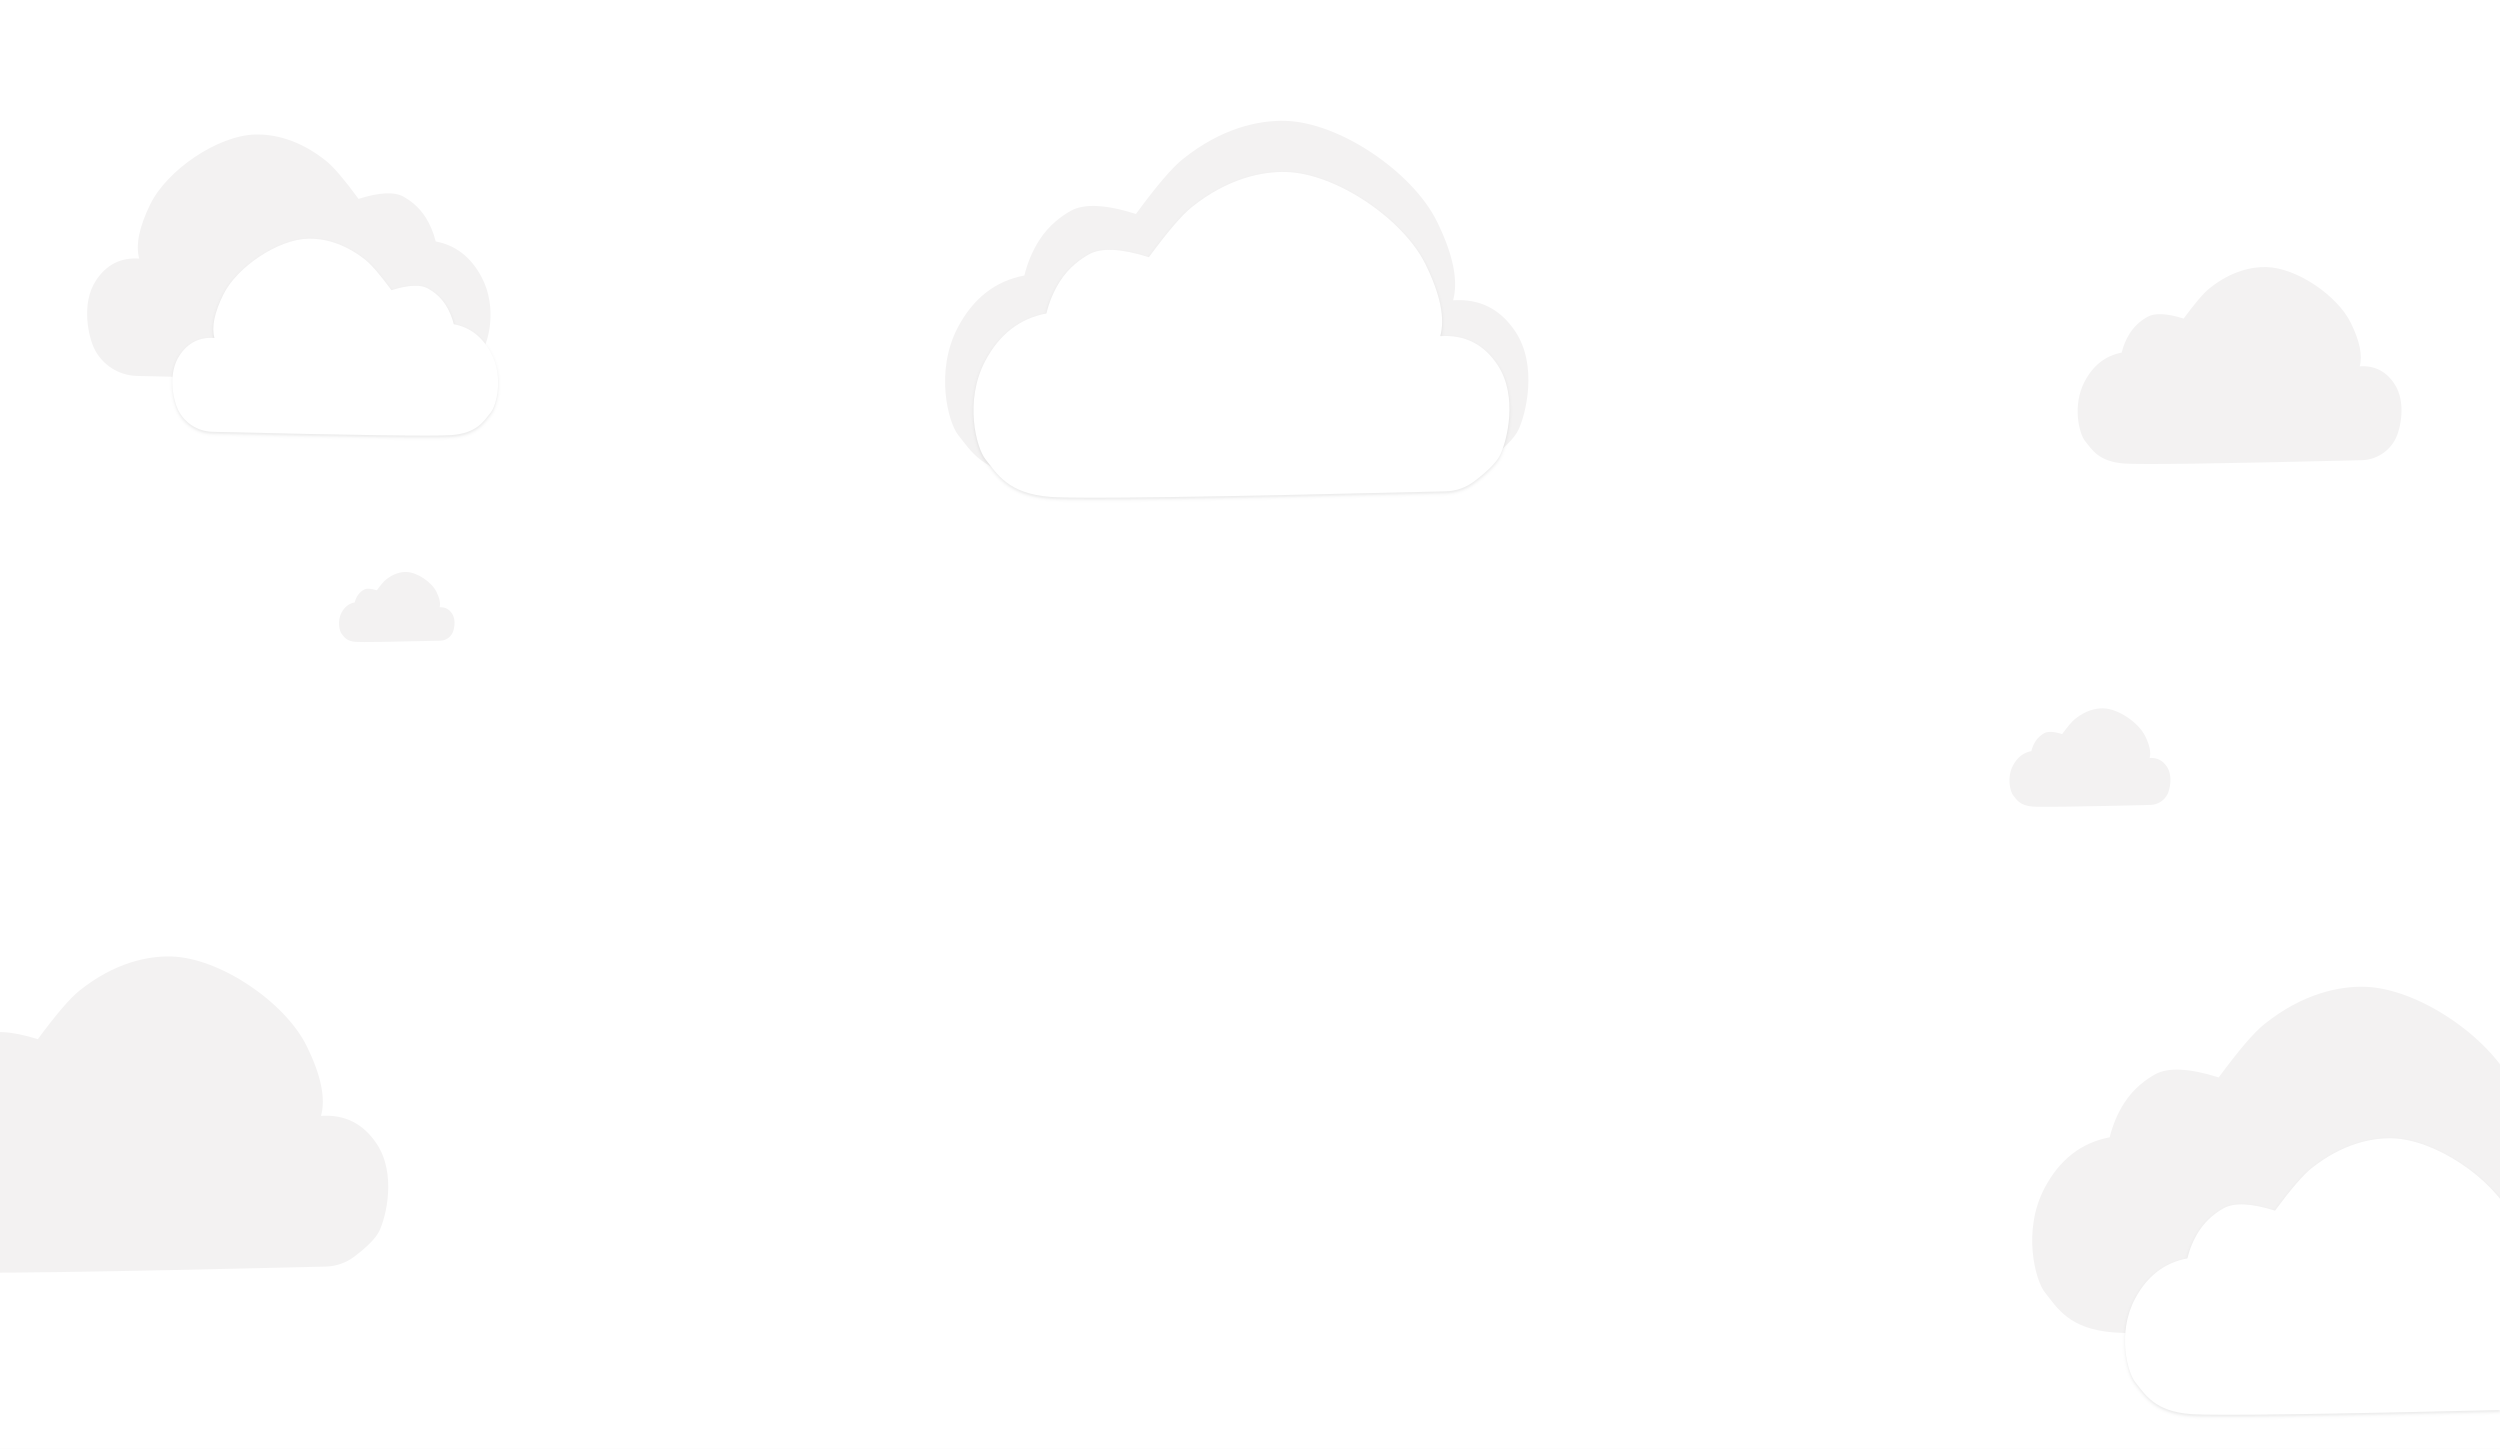
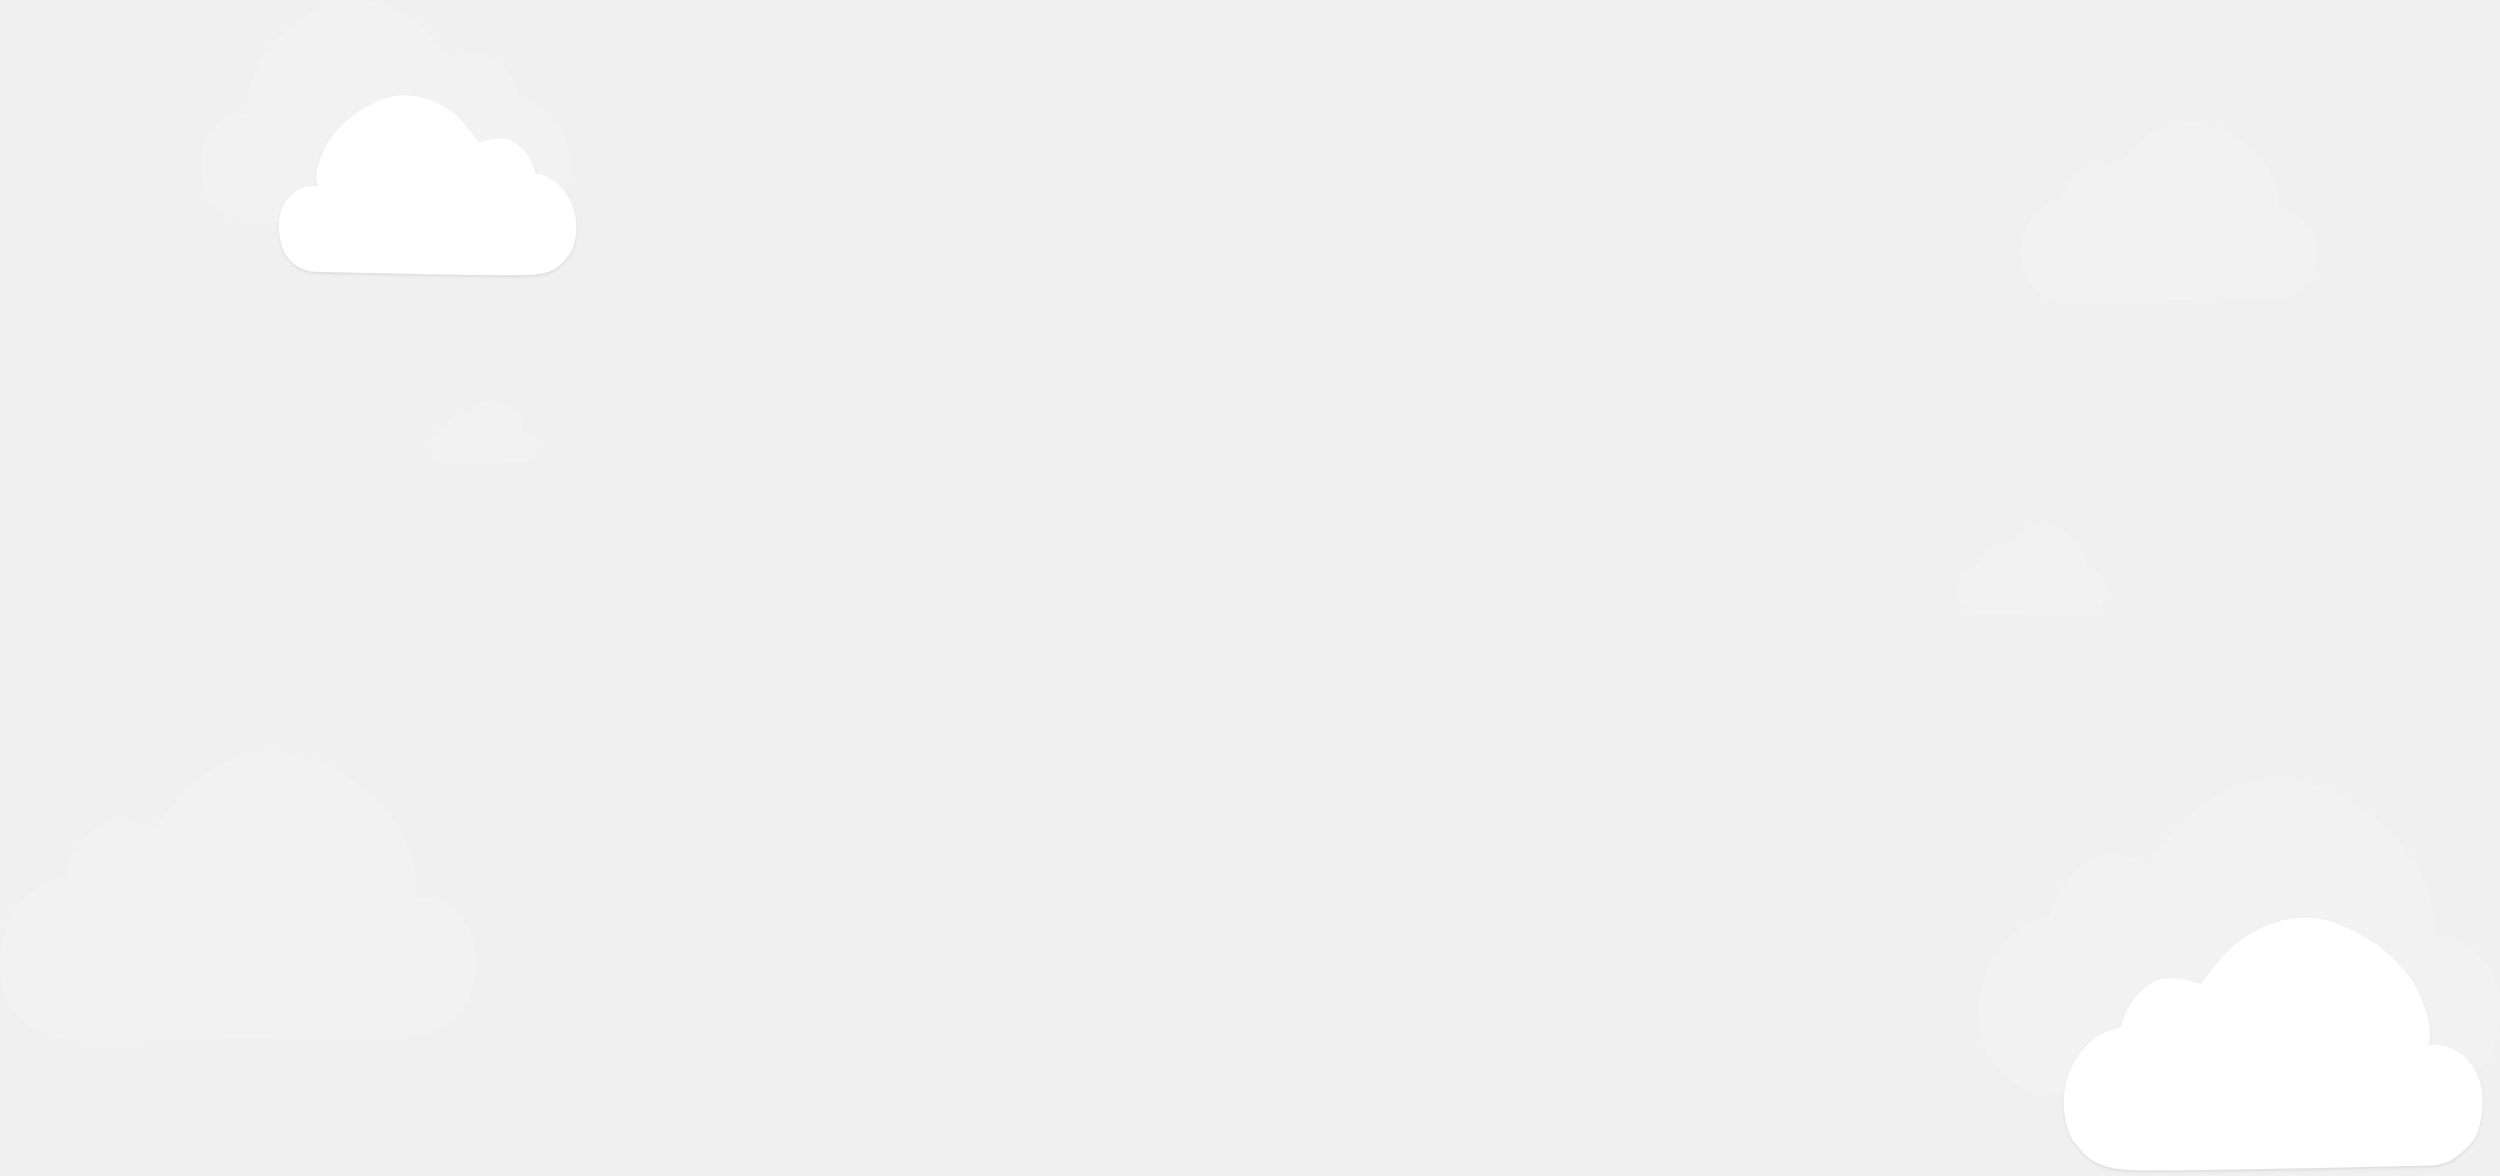
- <svg xmlns="http://www.w3.org/2000/svg" xmlns:xlink="http://www.w3.org/1999/xlink" viewBox="0 0 1320 765">
+ <svg xmlns="http://www.w3.org/2000/svg" xmlns:xlink="http://www.w3.org/1999/xlink" width="1444" height="679">
+   <defs />
  <defs>
-     <path id="b" d="M107.6 72.79c9.908-13.471 17.452-22.28 22.633-26.428 19.084-15.276 37.205-18.87 49.736-18.556 26.452.662 61.912 24.815 73.668 48.64 7.838 15.885 10.445 28.567 7.823 38.048 12.853-.871 22.93 4.176 30.23 15.14 10.952 16.447 5.084 39.953 1.413 47.529-1.83 3.778-6.406 8.444-13.726 13.997a26 26 0 0 1-15.08 5.278c-124.27 3.026-193.78 4.002-208.528 2.928-22.593-1.646-28.325-12.284-34.374-19.757-4.916-6.074-11.41-30.815-.228-51.97 7.454-14.104 18.218-22.478 32.294-25.123 1.549-6.259 3.95-11.928 7.2-17.006 4.878-7.618 11.269-11.96 15.312-14.224 6.445-3.61 16.988-3.109 31.628 1.505z" />
-     <filter id="a" width="102.5%" height="104.1%" x="-1.2%" y="-1.5%" filterUnits="objectBoundingBox">
+     <filter x="-1.4%" y="-1.7%" width="102.9%" height="104.8%" filterUnits="objectBoundingBox" id="a">
      <feOffset dy="1" in="SourceAlpha" result="shadowOffsetOuter1" />
-       <feGaussianBlur in="shadowOffsetOuter1" result="shadowBlurOuter1" stdDeviation="1" />
-       <feColorMatrix in="shadowBlurOuter1" values="0 0 0 0 0 0 0 0 0 0 0 0 0 0 0 0 0 0 0.08 0" />
+       <feGaussianBlur stdDeviation="1" in="shadowOffsetOuter1" result="shadowBlurOuter1" />
+       <feColorMatrix values="0 0 0 0 0 0 0 0 0 0 0 0 0 0 0 0 0 0 0.08 0" in="shadowBlurOuter1" />
    </filter>
-     <path id="d" d="M1201.185 639.2c8.472-11.435 14.923-18.913 19.353-22.434 16.32-12.966 31.815-16.017 42.53-15.75 22.62.562 52.943 21.063 62.996 41.288 6.702 13.482 8.932 24.248 6.69 32.296 10.99-.74 19.608 3.544 25.85 12.851 9.365 13.96 4.348 33.913 1.209 40.344-1.46 2.991-4.961 6.638-10.504 10.939a26 26 0 0 1-15.313 5.452c-105.524 2.545-164.568 3.364-177.134 2.456-19.32-1.397-24.221-10.427-29.393-16.77-4.204-5.156-9.757-26.158-.196-44.115 6.374-11.972 15.58-19.08 27.616-21.324 1.325-5.313 3.377-10.125 6.157-14.436 4.17-6.467 9.636-10.152 13.094-12.074 5.51-3.064 14.526-2.639 27.045 1.277z" />
-     <filter id="c" width="102.9%" height="104.8%" x="-1.4%" y="-1.7%" filterUnits="objectBoundingBox">
+     <filter x="-2%" y="-2.4%" width="104.1%" height="106.7%" filterUnits="objectBoundingBox" id="c">
      <feOffset dy="1" in="SourceAlpha" result="shadowOffsetOuter1" />
-       <feGaussianBlur in="shadowOffsetOuter1" result="shadowBlurOuter1" stdDeviation="1" />
-       <feColorMatrix in="shadowBlurOuter1" values="0 0 0 0 0 0 0 0 0 0 0 0 0 0 0 0 0 0 0.08 0" />
+       <feGaussianBlur stdDeviation="1" in="shadowOffsetOuter1" result="shadowBlurOuter1" />
+       <feColorMatrix values="0 0 0 0 0 0 0 0 0 0 0 0 0 0 0 0 0 0 0.08 0" in="shadowBlurOuter1" />
    </filter>
-     <path id="f" d="M147.28 153.211c6.021-8.146 10.607-13.472 13.756-15.98 11.598-9.237 22.612-11.41 30.228-11.22 16.077.4 37.628 15.004 44.774 29.41 4.763 9.605 6.348 17.273 4.754 23.006 7.812-.527 13.936 2.525 18.373 9.155 6.656 9.944 3.09 24.157.859 28.738a20.772 20.772 0 0 1-18.173 11.67c-75.11 1.818-117.135 2.402-126.073 1.755-13.731-.995-17.215-7.428-20.891-11.946-2.988-3.673-6.935-18.633-.14-31.424 4.531-8.528 11.074-13.591 19.629-15.19.941-3.785 2.4-7.212 4.376-10.283 2.964-4.607 6.848-7.232 9.306-8.601 3.917-2.183 10.324-1.88 19.222.91z" />
-     <filter id="e" width="104.1%" height="106.7%" x="-2%" y="-2.4%" filterUnits="objectBoundingBox">
-       <feOffset dy="1" in="SourceAlpha" result="shadowOffsetOuter1" />
-       <feGaussianBlur in="shadowOffsetOuter1" result="shadowBlurOuter1" stdDeviation="1" />
-       <feColorMatrix in="shadowBlurOuter1" values="0 0 0 0 0 0 0 0 0 0 0 0 0 0 0 0 0 0 0.08 0" />
-     </filter>
+     <path d="M1271.2 568.2c8.5-11.4 15-19 19.3-22.4 16.4-13 31.9-16 42.6-15.8 22.6.6 53 21 63 41.3 6.7 13.5 8.9 24.3 6.7 32.3a27 27 0 0125.8 12.9c9.4 14 4.4 33.9 1.2 40.3-1.4 3-5 6.6-10.5 11a26 26 0 01-15.3 5.4c-105.5 2.5-164.6 3.4-177.1 2.4-19.4-1.4-24.3-10.4-29.4-16.7-4.2-5.2-9.8-26.2-.2-44.1 6.3-12 15.6-19.1 27.6-21.4a47.7 47.7 0 016.1-14.4 36.7 36.7 0 0113.1-12c5.6-3.1 14.6-2.7 27 1.2z" id="b" />
+     <path d="M217.3 82.2c6-8.1 10.6-13.5 13.7-16A46.7 46.7 0 01261.3 55c16 .4 37.6 15 44.7 29.4 4.8 9.6 6.4 17.3 4.8 23 7.8-.5 14 2.6 18.4 9.2 6.6 10 3 24.1.8 28.7A20.8 20.8 0 01312 157c-75.2 1.8-117.2 2.4-126.1 1.7-13.8-1-17.2-7.4-21-11.9-2.9-3.7-6.8-18.6 0-31.4 4.5-8.6 11-13.6 19.6-15.2a34 34 0 014.4-10.3c3-4.6 6.8-7.2 9.3-8.6 3.9-2.2 10.3-1.9 19.2 1z" id="d" />
  </defs>
  <g fill="none" fill-rule="evenodd">
-     <path fill="#FFF" d="M0 0h1320v765H0z" />
-     <path fill="#F3F2F2" d="M599.78 112.977c10.783-14.725 18.994-24.354 24.632-28.887 20.77-16.697 40.492-20.625 54.13-20.282 28.789.724 67.381 27.123 80.176 53.165 8.53 17.362 11.368 31.224 8.514 41.587 13.989-.952 24.956 4.564 32.901 16.548 11.919 17.977 5.533 43.67 1.538 51.95-2.05 4.251-7.266 9.53-15.646 15.835a26 26 0 0 1-14.996 5.216c-135.693 3.321-211.579 4.393-227.659 3.217-24.589-1.798-30.827-13.426-37.41-21.594-5.35-6.639-12.417-33.682-.249-56.805 8.113-15.416 19.829-24.569 35.148-27.459 1.685-6.841 4.298-13.038 7.836-18.589 5.308-8.326 12.264-13.072 16.665-15.547 7.014-3.946 18.488-3.397 34.42 1.645z" />
-     <g transform="translate(499 63)">
-       <use fill="#000" filter="url(#a)" xlink:href="#b" />
-       <use fill="#FFF" xlink:href="#b" />
+     <path d="M1241.5 497.9a165.7 165.7 0 0124-28.1 81.5 81.5 0 0153-19.8c28.1.7 65.8 26.4 78.3 51.8 8.4 16.9 11.1 30.4 8.3 40.5 13.7-1 24.4 4.4 32.2 16 11.6 17.6 5.4 42.6 1.5 50.6-2 4.1-7 9.2-15.1 15.3a26 26 0 01-15 5.2c-132.5 3.3-206.6 4.3-222.3 3.2-24-1.8-30.2-13.1-36.6-21-5.2-6.5-12.1-32.9-.2-55.4 7.9-15 19.3-23.9 34.3-26.7a60 60 0 017.7-18c5.2-8.2 12-12.8 16.3-15.2 6.8-3.9 18-3.3 33.6 1.6z" fill="#F3F2F2" />
+     <use fill="#000" filter="url(#a)" xlink:href="#b" />
+     <use fill="#FFF" xlink:href="#b" />
+     <path d="M259.3 34a117.5 117.5 0 00-17-20 57.5 57.5 0 00-37.5-14c-19.9.5-46.6 18.8-55.4 36.8-6 12-7.9 21.6-5.9 28.7A23.8 23.8 0 00120.7 77c-8.2 12.4-3.8 30.2-1 35.9a25.8 25.8 0 0022.6 14.6c93 2.3 145 3 156 2.2 17-1.3 21.3-9.3 25.9-15 3.7-4.5 8.6-23.2.2-39.2a33.9 33.9 0 00-24.3-19c-1.2-4.7-3-9-5.5-12.9-3.6-5.7-8.4-9-11.5-10.7-4.8-2.8-12.8-2.4-23.8 1.1z" fill="#F3F2F2" />
+     <g transform="matrix(-1 0 0 1 494 0)">
+       <use fill="#000" filter="url(#c)" xlink:href="#d" />
+       <use fill="#FFF" xlink:href="#d" />
    </g>
-     <path fill="#F3F2F2" d="M1171.49 568.88c10.537-14.332 18.561-23.705 24.072-28.118 20.298-16.253 39.571-20.076 52.9-19.742 28.134.704 65.85 26.401 78.354 51.75 8.336 16.9 11.11 30.394 8.32 40.481 13.67-.926 24.388 4.443 32.153 16.109 11.648 17.499 5.407 42.507 1.503 50.568-1.99 4.11-7.03 9.205-15.12 15.286a26 26 0 0 1-14.99 5.21c-132.505 3.229-206.612 4.271-222.32 3.127-24.03-1.75-30.127-13.07-36.56-21.02-5.229-6.462-12.135-32.786-.243-55.295 7.928-15.005 19.377-23.915 34.348-26.728 1.648-6.66 4.2-12.69 7.659-18.094 5.187-8.106 11.985-12.725 16.285-15.134 6.855-3.84 18.068-3.307 33.64 1.6z" />
-     <use fill="#000" filter="url(#c)" xlink:href="#d" />
-     <use fill="#FFF" xlink:href="#d" />
-     <path fill="#F3F2F2" d="M189.304 105.014c-7.456-10.182-13.134-16.84-17.034-19.975-14.364-11.546-28.002-14.262-37.434-14.025-19.909.5-46.598 18.755-55.446 36.763-5.9 12.005-7.862 21.59-5.888 28.757-9.674-.659-17.258 3.156-22.753 11.443-8.243 12.43-3.826 30.197-1.064 35.923a25.819 25.819 0 0 0 22.624 14.592c92.94 2.268 144.943 2.998 156.007 2.189 17.004-1.244 21.318-9.284 25.87-14.932 3.7-4.59 8.588-23.291.173-39.28-5.61-10.66-13.713-16.99-24.307-18.988-1.166-4.73-2.972-9.015-5.42-12.854-3.67-5.758-8.48-9.04-11.523-10.75-4.851-2.729-12.786-2.35-23.805 1.137z" />
-     <g transform="matrix(-1 0 0 1 354 0)">
-       <use fill="#000" filter="url(#e)" xlink:href="#f" />
-       <use fill="#FFF" xlink:href="#f" />
-     </g>
-     <path fill="#F3F2F2" d="M1088.813 387.605c2.975-4.072 5.241-6.736 6.798-7.99 5.731-4.618 11.174-5.704 14.938-5.61 7.945.2 18.595 7.503 22.127 14.706 2.354 4.802 3.137 8.636 2.35 11.503 3.86-.264 6.886 1.262 9.079 4.577 3.29 4.972 1.527 12.078.424 14.369a10.313 10.313 0 0 1-9.04 5.837c-37.081.907-57.83 1.199-62.244.875-6.786-.497-8.508-3.713-10.324-5.973-1.477-1.836-3.427-9.316-.069-15.712 2.239-4.263 5.472-6.795 9.7-7.595.465-1.892 1.186-3.606 2.163-5.141 1.464-2.303 3.384-3.616 4.599-4.3 1.935-1.092 5.102-.94 9.499.454zM1152.953 168.211c5.986-8.146 10.545-13.472 13.675-15.98 11.532-9.237 22.481-11.41 30.053-11.22 15.983.4 37.41 15.004 44.513 29.41 4.736 9.605 6.312 17.273 4.727 23.006 7.766-.527 13.855 2.525 18.267 9.155 6.617 9.944 3.071 24.157.853 28.738a20.699 20.699 0 0 1-18.126 11.672c-74.637 1.816-116.397 2.4-125.281 1.753-13.651-.995-17.115-7.428-20.77-11.946-2.97-3.673-6.894-18.633-.138-31.424 4.504-8.528 11.009-13.591 19.514-15.19.936-3.785 2.386-7.212 4.35-10.283 2.947-4.607 6.81-7.232 9.252-8.601 3.895-2.183 10.265-1.88 19.111.91zM19.983 548.695c9.627-13.08 16.958-21.634 21.992-25.66 18.545-14.832 36.154-18.322 48.33-18.017 25.705.643 60.162 24.093 71.586 47.226 7.616 15.423 10.15 27.736 7.602 36.942 12.49-.846 22.282 4.054 29.376 14.7 10.641 15.969 4.94 38.79 1.373 46.147-1.76 3.628-6.128 8.1-13.105 13.413a26 26 0 0 1-15.12 5.308c-120.611 2.933-188.078 3.878-202.4 2.836-21.955-1.597-27.525-11.926-33.403-19.182-4.777-5.897-11.087-29.92-.222-50.46 7.244-13.694 17.704-21.824 31.382-24.392 1.505-6.077 3.837-11.58 6.997-16.512 4.739-7.397 10.95-11.612 14.879-13.81 6.262-3.505 16.507-3.018 30.733 1.46zM198.96 311.68c2.135-2.897 3.761-4.792 4.878-5.684 4.114-3.286 8.02-4.06 10.72-3.992 5.702.142 13.346 5.338 15.88 10.463 1.69 3.417 2.251 6.145 1.686 8.185 2.77-.187 4.942.898 6.516 3.257 2.36 3.538 1.096 8.594.305 10.224a7.376 7.376 0 0 1-6.457 4.153c-26.63.646-41.531.854-44.7.623-4.87-.354-6.106-2.642-7.41-4.25-1.06-1.306-2.459-6.629-.049-11.18 1.607-3.033 3.927-4.835 6.961-5.404a12.125 12.125 0 0 1 1.552-3.658c1.051-1.639 2.43-2.573 3.3-3.06 1.39-.776 3.662-.669 6.818.324z" />
+     <path d="M1158.8 316.6c3-4 5.3-6.7 6.8-8a23 23 0 0115-5.6 30 30 0 0122 14.7c2.4 4.8 3.2 8.6 2.4 11.5a9.5 9.5 0 019.1 4.6c3.3 5 1.5 12 .4 14.4a10.3 10.3 0 01-9 5.8c-37 .9-57.8 1.2-62.3.9-6.7-.5-8.5-3.7-10.3-6-1.5-1.8-3.4-9.3 0-15.7 2.2-4.3 5.4-6.8 9.7-7.6.4-1.9 1.1-3.6 2.1-5.1a13 13 0 014.6-4.3c2-1.1 5.1-1 9.5.4zM1223 97.2c6-8.1 10.5-13.5 13.6-16a46.3 46.3 0 0130-11.2c16 .4 37.5 15 44.6 29.4 4.7 9.6 6.3 17.3 4.7 23a19 19 0 0118.3 9.2c6.6 10 3 24.1.8 28.7a20.7 20.7 0 01-18 11.7c-74.7 1.8-116.5 2.4-125.4 1.7-13.6-1-17-7.4-20.7-11.9-3-3.7-7-18.6-.2-31.4 4.5-8.6 11-13.6 19.5-15.2 1-3.8 2.4-7.2 4.4-10.3a26 26 0 019.2-8.6c4-2.2 10.3-1.9 19.2 1zM90 477.7c9.6-13 17-21.6 22-25.7a74.5 74.5 0 0148.3-18c25.7.7 60.2 24.1 71.6 47.2 7.6 15.5 10.1 27.8 7.6 37 12.5-.9 22.3 4 29.4 14.7 10.6 16 5 38.8 1.3 46.1a44.7 44.7 0 01-13 13.4 26 26 0 01-15.2 5.4c-120.6 2.9-188 3.8-202.4 2.8-22-1.6-27.5-12-33.4-19.2-4.8-5.9-11-30-.2-50.5a43.7 43.7 0 0131.4-24.3c1.5-6.1 3.8-11.6 7-16.6 4.7-7.4 11-11.6 14.8-13.8 6.3-3.5 16.6-3 30.8 1.5zm179-237c2-3 3.7-4.8 4.8-5.7 4.2-3.3 8-4 10.8-4 5.7.1 13.3 5.3 15.8 10.5 1.7 3.4 2.3 6.1 1.7 8.2 2.8-.2 5 .9 6.5 3.2 2.4 3.5 1.1 8.6.3 10.2a7.4 7.4 0 01-6.4 4.2c-26.6.6-41.5.8-44.7.6-4.9-.3-6.1-2.6-7.4-4.2-1-1.3-2.5-6.7 0-11.2 1.5-3 3.9-4.9 6.9-5.4a12.1 12.1 0 011.5-3.7c1-1.6 2.5-2.6 3.3-3 1.4-.8 3.7-.7 6.9.3z" fill="#F3F2F2" />
  </g>
</svg>
